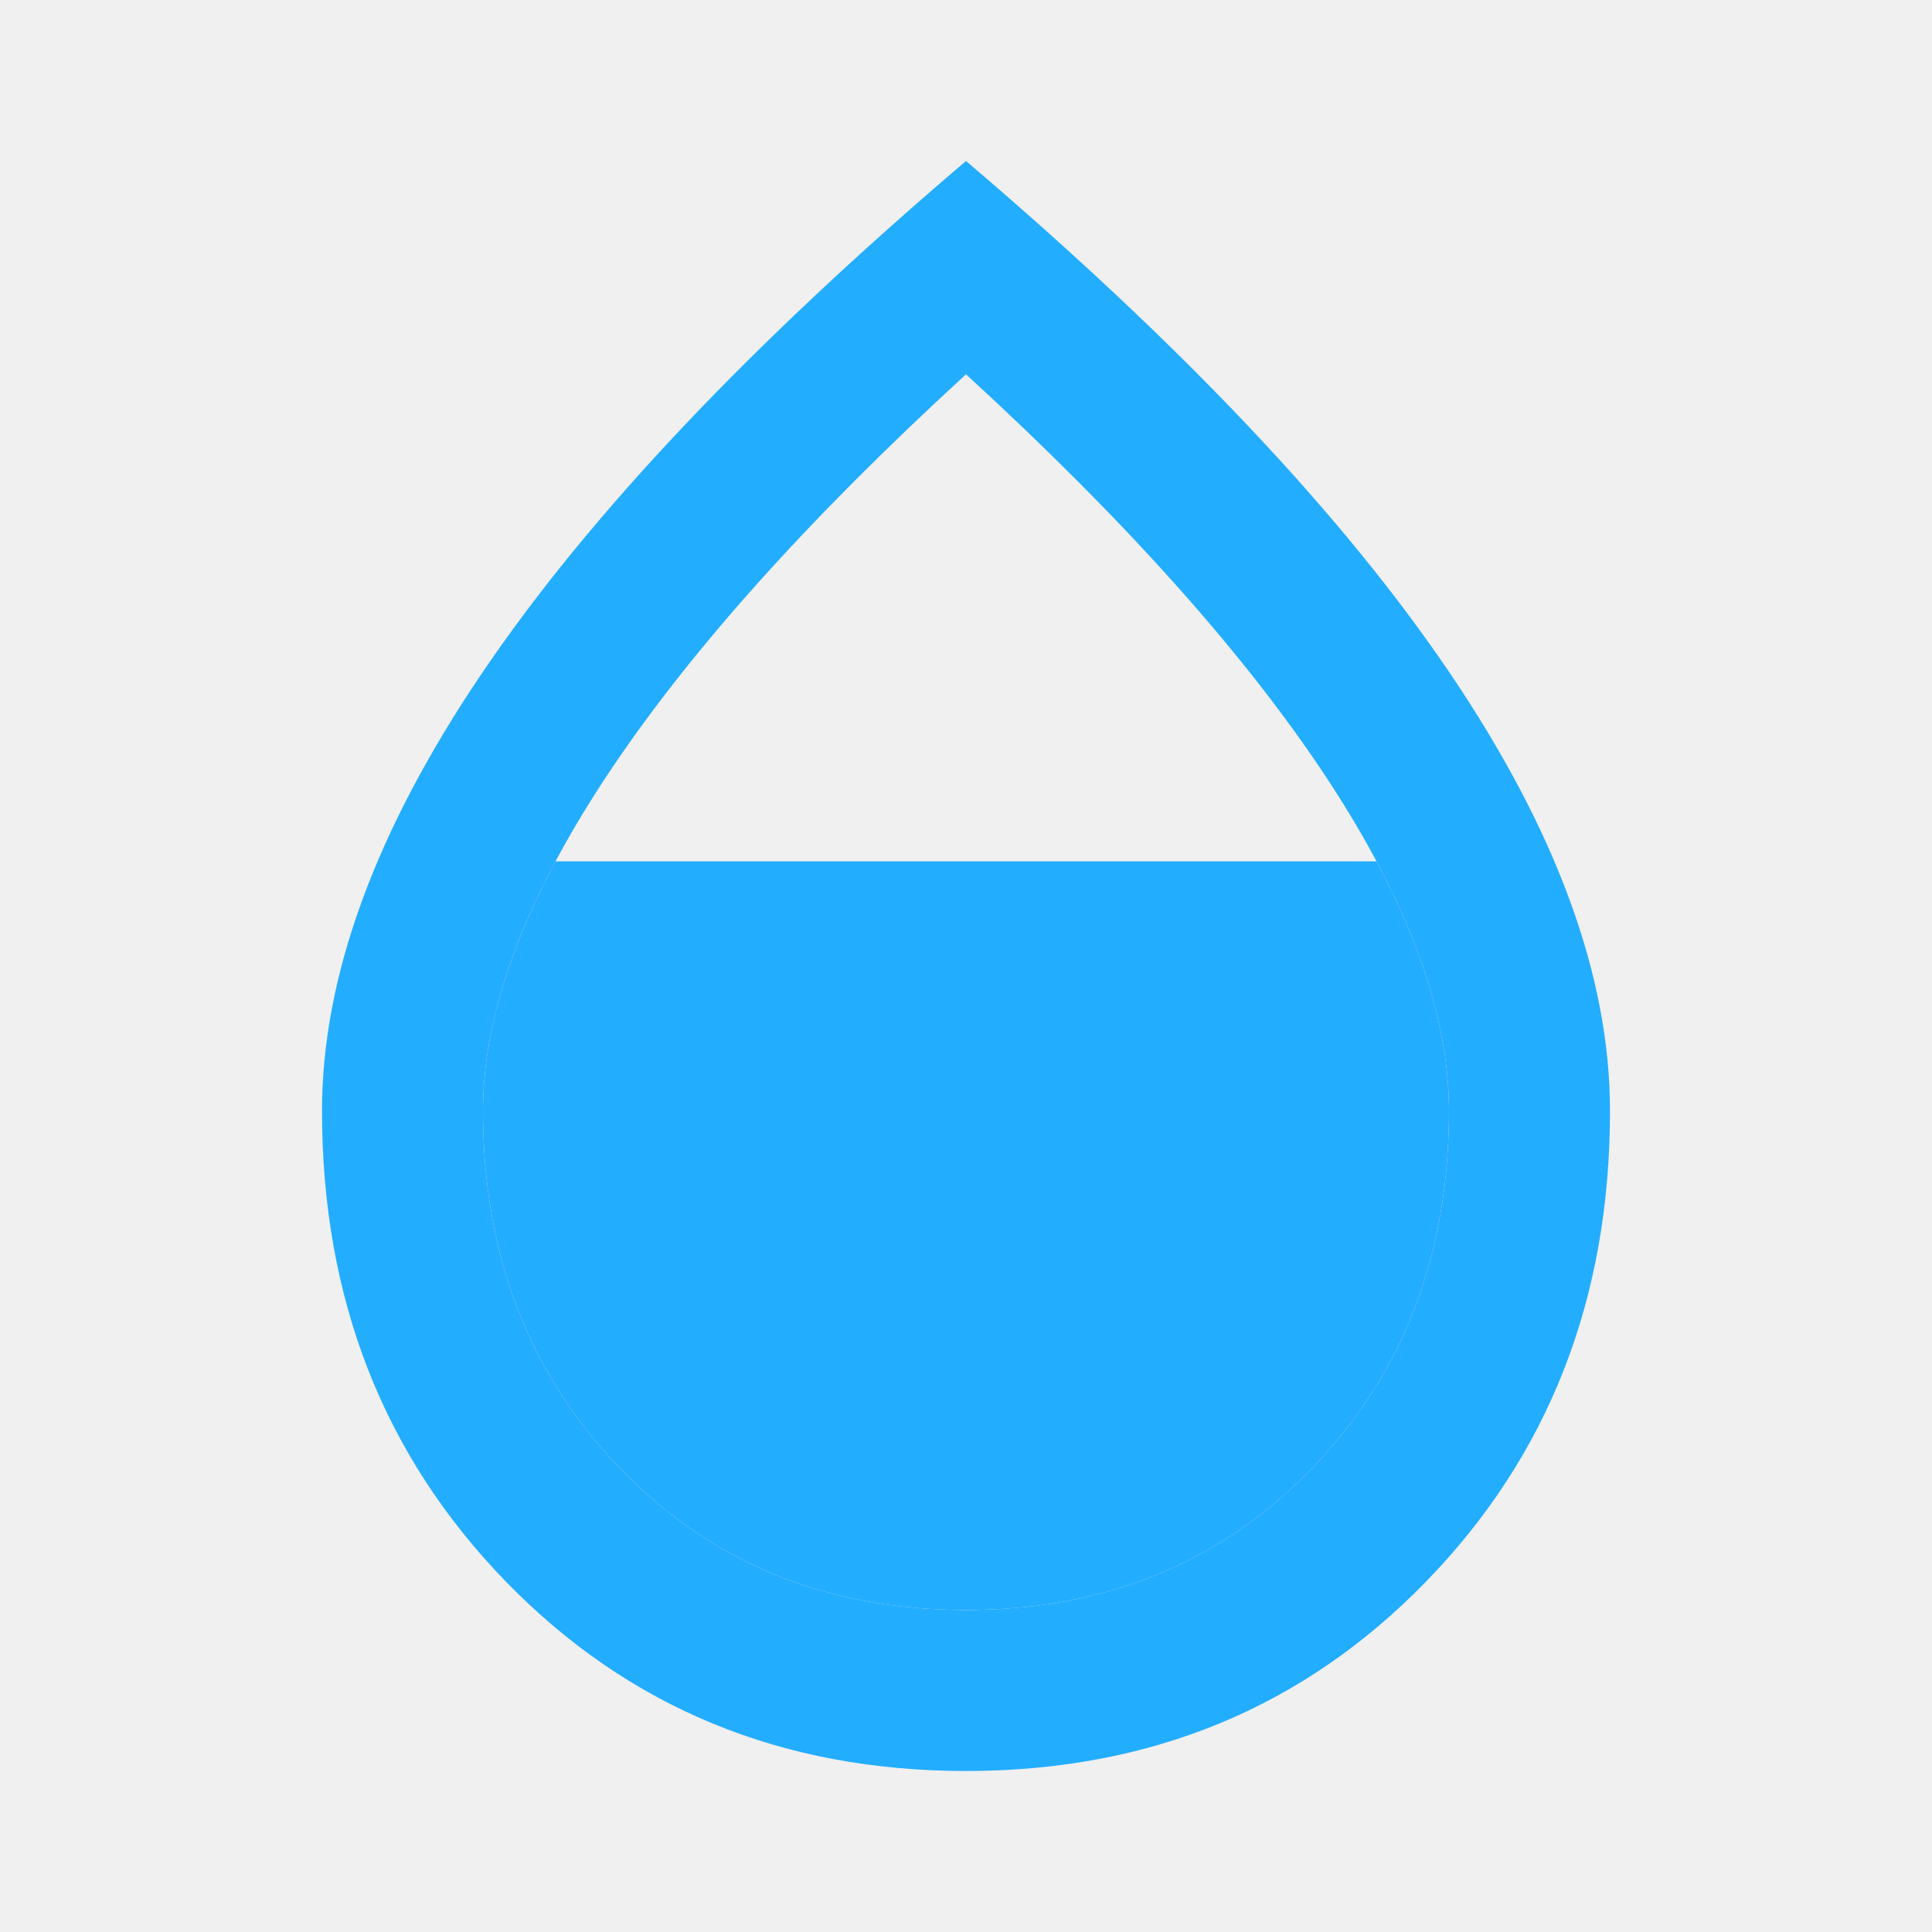
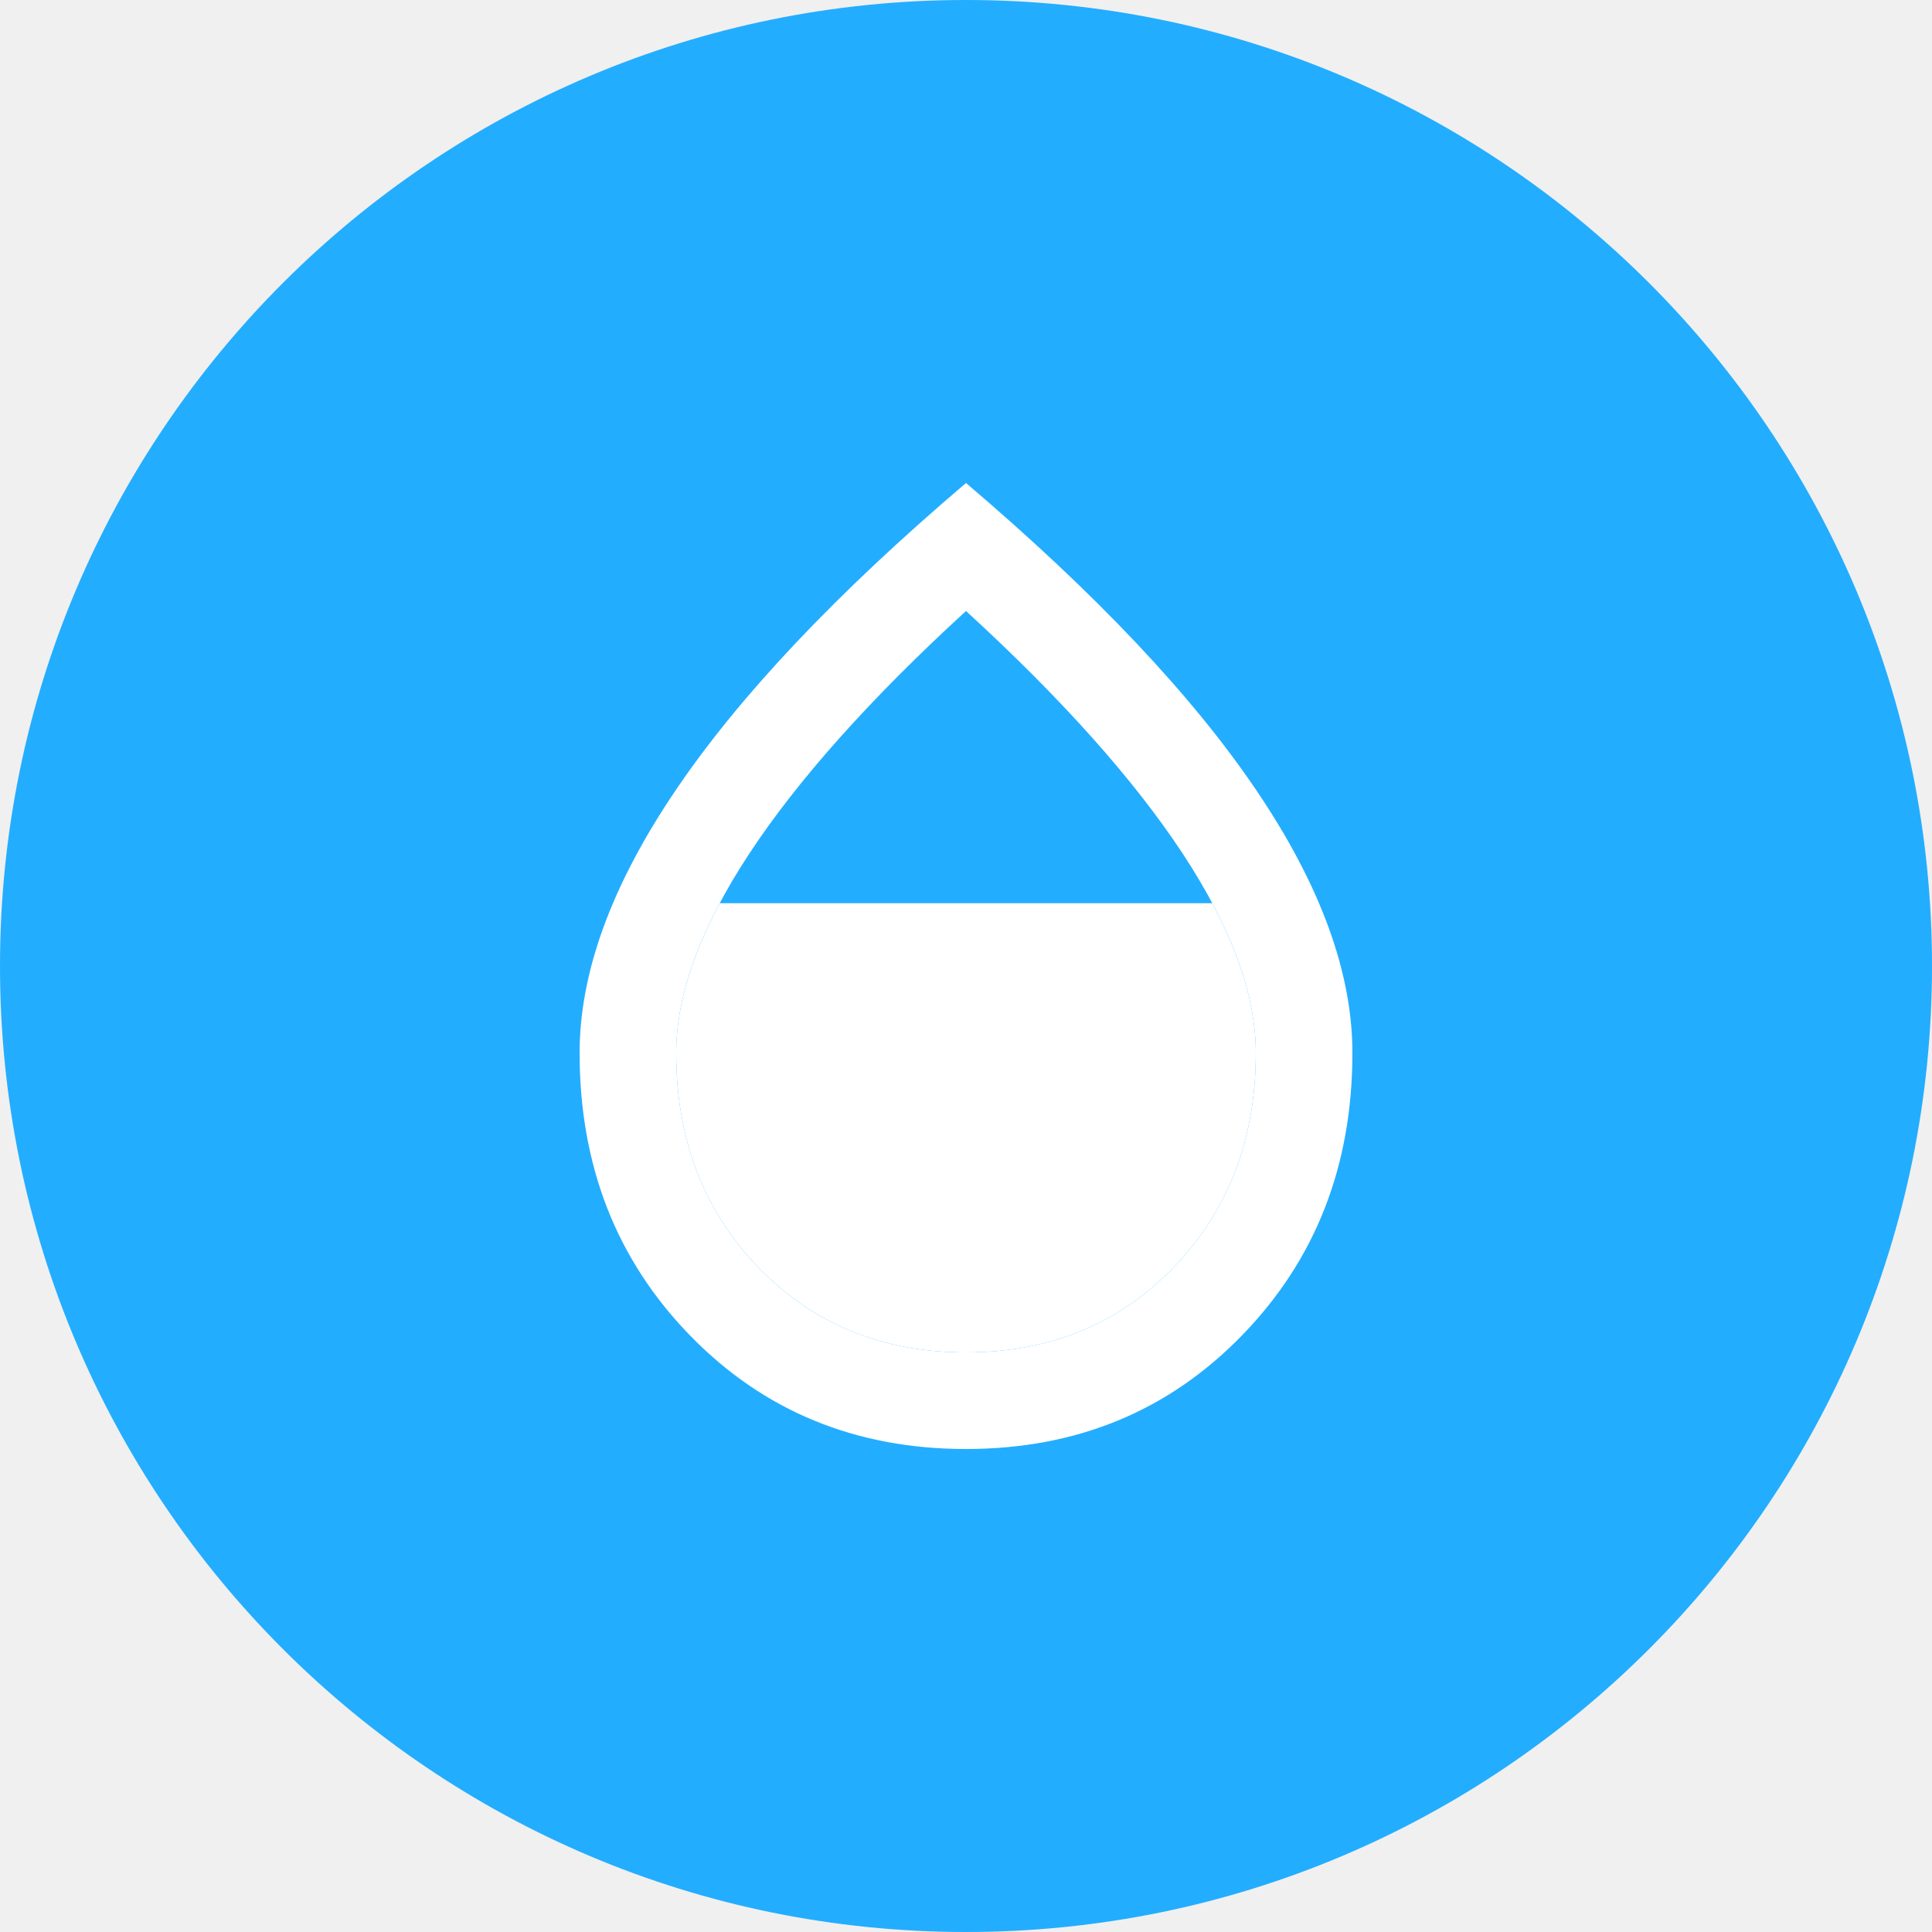
- <svg xmlns="http://www.w3.org/2000/svg" width="24" height="24" viewBox="0 0 24 24" fill="none">
-   <mask id="mask0_7616_75199" style="mask-type:alpha" maskUnits="userSpaceOnUse" x="0" y="0" width="24" height="24">
-     <rect width="24" height="24" fill="#D9D9D9" />
+ <svg xmlns="http://www.w3.org/2000/svg" width="40" height="40" viewBox="0 0 40 40" fill="none">
+   <rect width="40" height="40" rx="20" fill="#23ADFF" />
+   <mask id="mask0_7780_193288" style="mask-type:alpha" maskUnits="userSpaceOnUse" x="8" y="8" width="24" height="24">
+     <rect x="8" y="8" width="24" height="24" fill="#D9D9D9" />
  </mask>
-   <g mask="url(#mask0_7616_75199)">
-     <path d="M12 22C9.717 22 7.812 21.217 6.287 19.65C4.763 18.083 4 16.133 4 13.8C4 12.133 4.662 10.321 5.987 8.363C7.312 6.404 9.317 4.283 12 2C14.683 4.283 16.688 6.404 18.012 8.363C19.337 10.321 20 12.133 20 13.8C20 16.133 19.238 18.083 17.712 19.65C16.188 21.217 14.283 22 12 22ZM12 20C13.733 20 15.167 19.413 16.3 18.238C17.433 17.062 18 15.583 18 13.8C18 12.583 17.496 11.208 16.488 9.675C15.479 8.142 13.983 6.467 12 4.65C10.017 6.467 8.521 8.142 7.513 9.675C6.504 11.208 6 12.583 6 13.8C6 15.583 6.567 17.062 7.7 18.238C8.833 19.413 10.267 20 12 20Z" fill="#23ADFF" />
+   <g mask="url(#mask0_7780_193288)">
+     <path d="M20 30C17.717 30 15.812 29.217 14.287 27.65C12.762 26.083 12 24.133 12 21.8C12 20.133 12.662 18.321 13.988 16.363C15.312 14.404 17.317 12.283 20 10C22.683 12.283 24.688 14.404 26.012 16.363C27.337 18.321 28 20.133 28 21.8C28 24.133 27.238 26.083 25.712 27.65C24.188 29.217 22.283 30 20 30ZM20 28C21.733 28 23.167 27.413 24.3 26.238C25.433 25.062 26 23.583 26 21.8C26 20.583 25.496 19.208 24.488 17.675C23.479 16.142 21.983 14.467 20 12.65C18.017 14.467 16.521 16.142 15.512 17.675C14.504 19.208 14 20.583 14 21.8C14 23.583 14.567 25.062 15.7 26.238C16.833 27.413 18.267 28 20 28Z" fill="white" />
  </g>
-   <mask id="mask1_7616_75199" style="mask-type:alpha" maskUnits="userSpaceOnUse" x="6" y="4" width="12" height="16">
-     <path d="M16.3 18.238C15.167 19.413 13.733 20 12 20C10.267 20 8.833 19.413 7.7 18.238C6.567 17.062 6 15.583 6 13.8C6 12.583 6.504 11.208 7.513 9.675C8.521 8.142 10.017 6.467 12 4.65C13.983 6.467 15.479 8.142 16.488 9.675C17.496 11.208 18 12.583 18 13.8C18 15.583 17.433 17.062 16.3 18.238Z" fill="#845BFF" />
+   <mask id="mask1_7780_193288" style="mask-type:alpha" maskUnits="userSpaceOnUse" x="14" y="12" width="12" height="16">
+     <path d="M24.3 26.238C23.167 27.413 21.733 28 20 28C18.267 28 16.833 27.413 15.7 26.238C14.567 25.063 14 23.584 14 21.8C14 20.584 14.504 19.209 15.512 17.675C16.521 16.142 18.017 14.467 20 12.65C21.983 14.467 23.479 16.142 24.488 17.675C25.496 19.209 26 20.584 26 21.8C26 23.584 25.433 25.063 24.3 26.238Z" fill="#845BFF" />
  </mask>
-   <g mask="url(#mask1_7616_75199)">
-     <mask id="path-4-inside-1_7616_75199" fill="white">
-       <path d="M6 4.5H18V20H6V4.5Z" />
+   <g mask="url(#mask1_7780_193288)">
+     <mask id="path-5-inside-1_7780_193288" fill="white">
+       <path d="M14 12.5H26V28H14V12.5Z" />
    </mask>
-     <path d="M18 10.7H6V29.3H18V10.7Z" fill="#23ADFF" mask="url(#path-4-inside-1_7616_75199)" />
+     <path d="M26 18.7H14V37.3H26V18.7Z" fill="white" mask="url(#path-5-inside-1_7780_193288)" />
  </g>
</svg>
